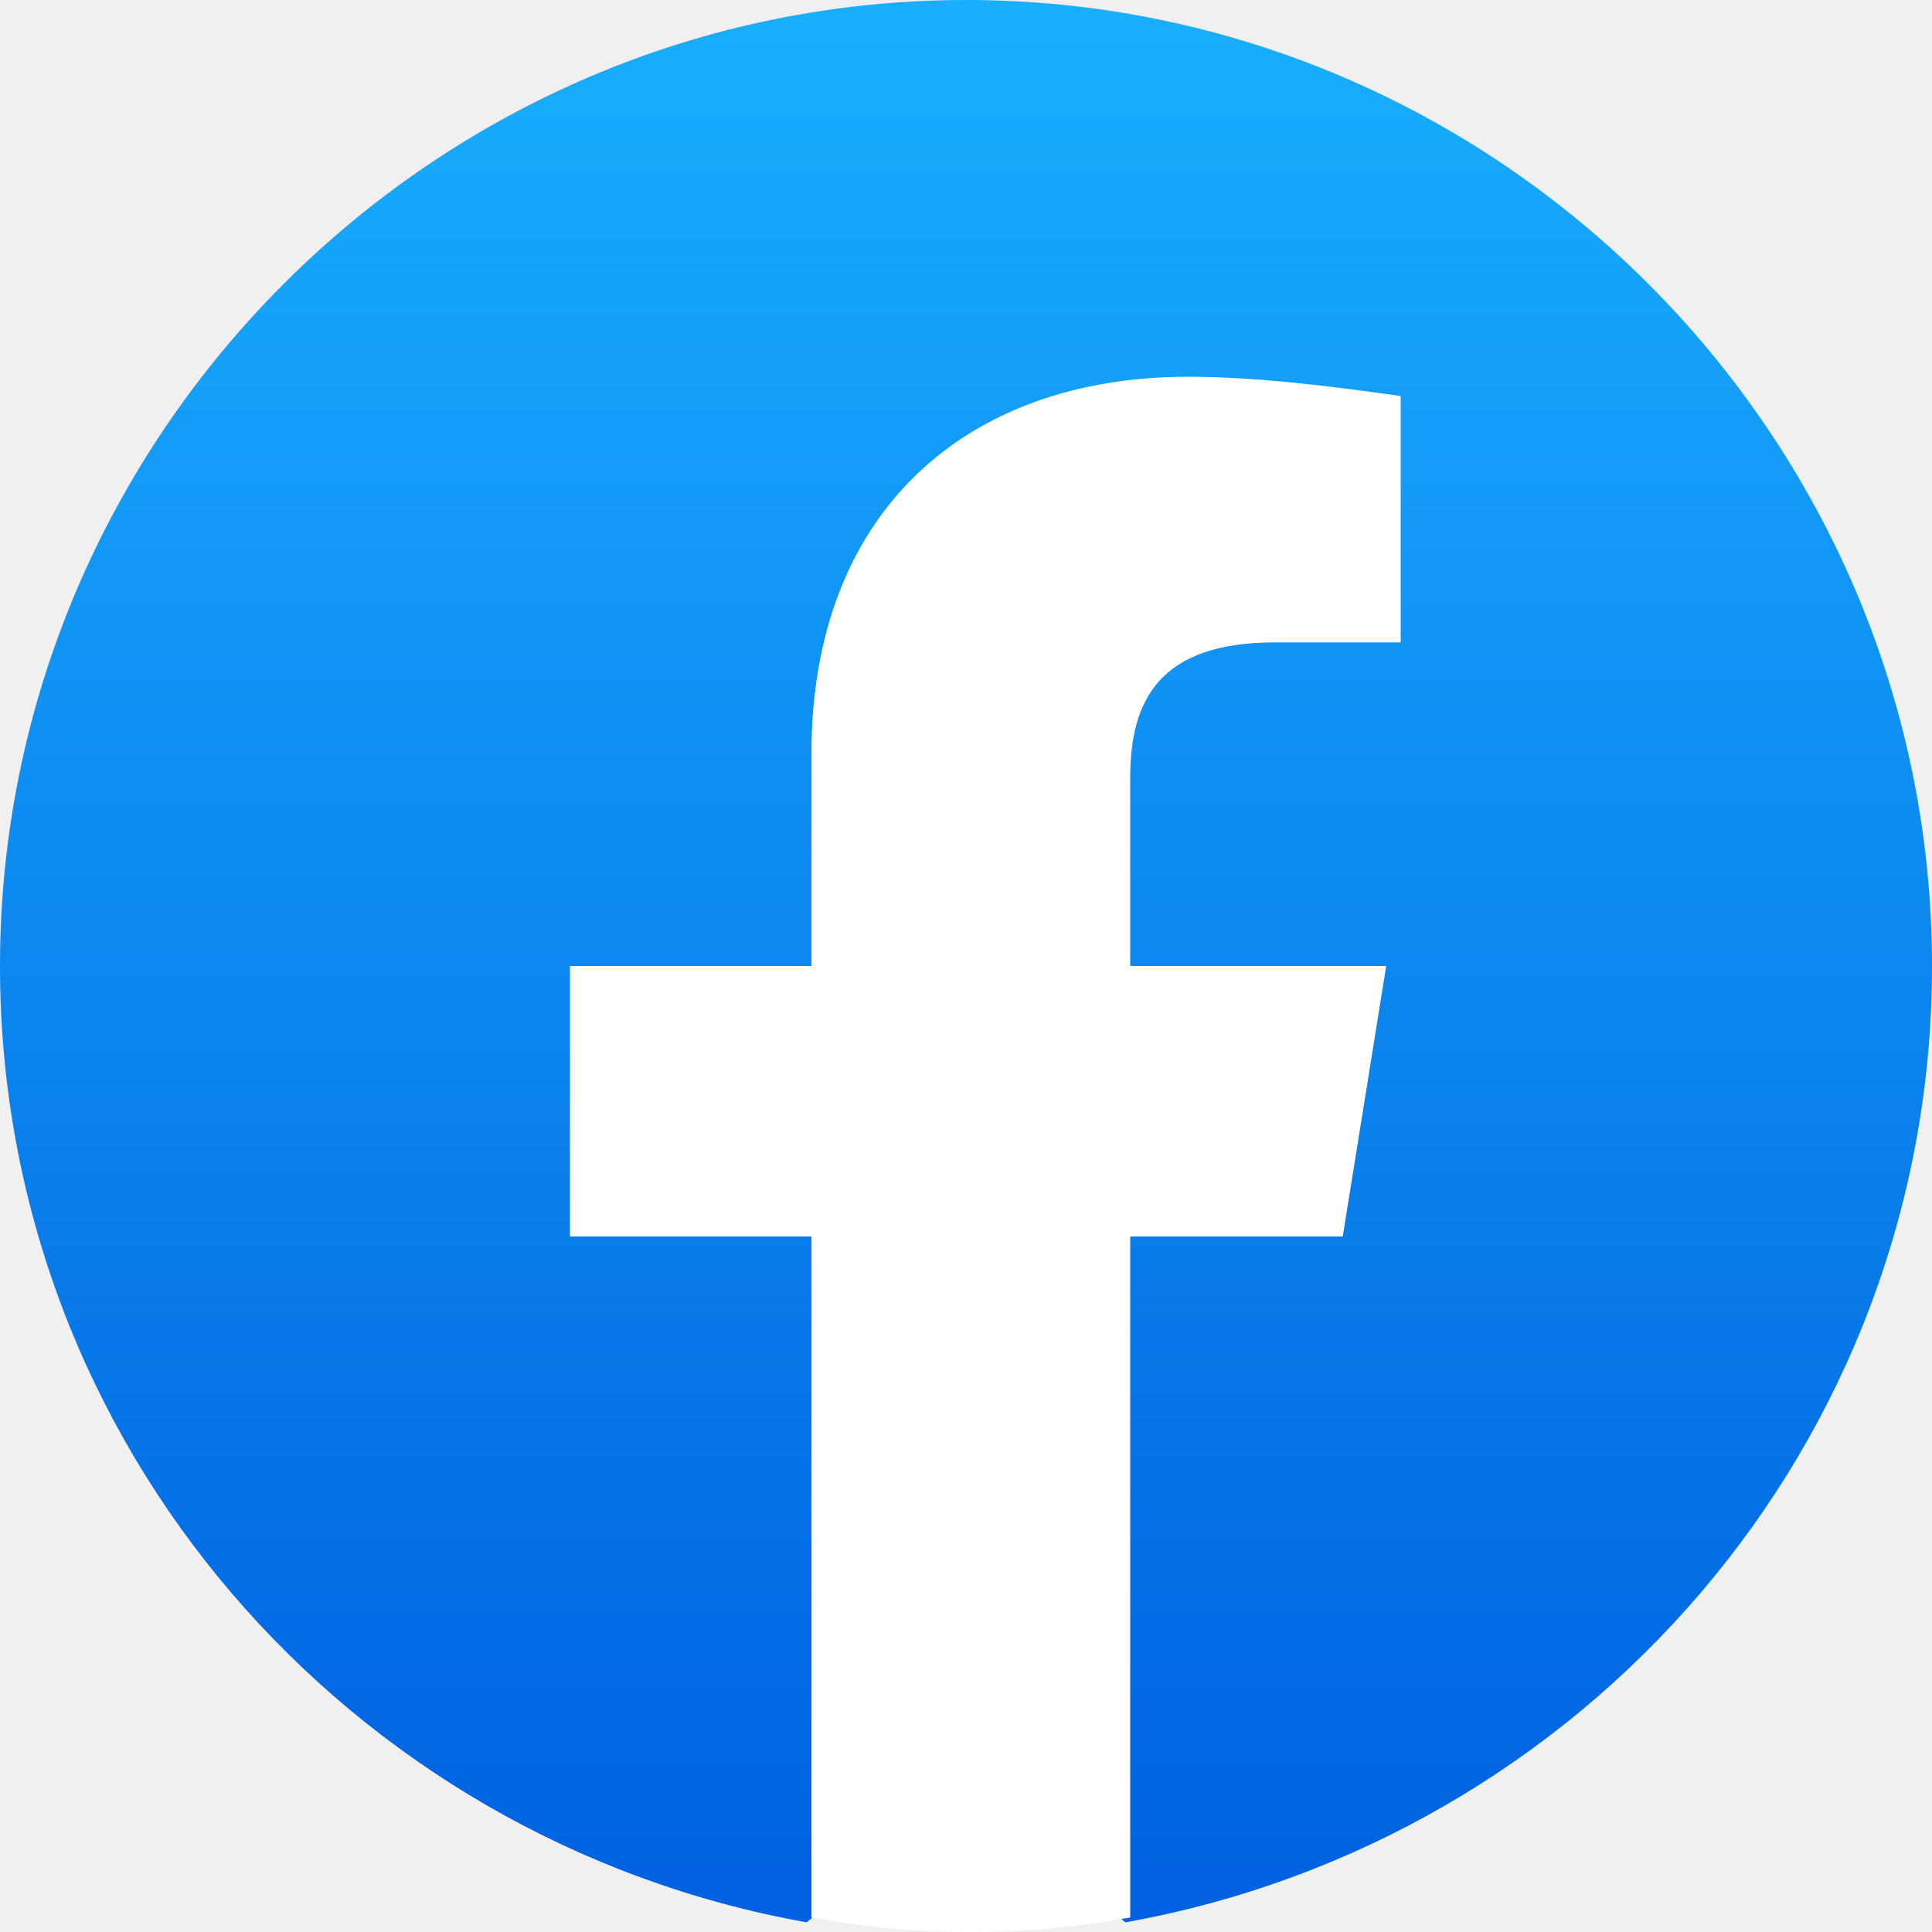
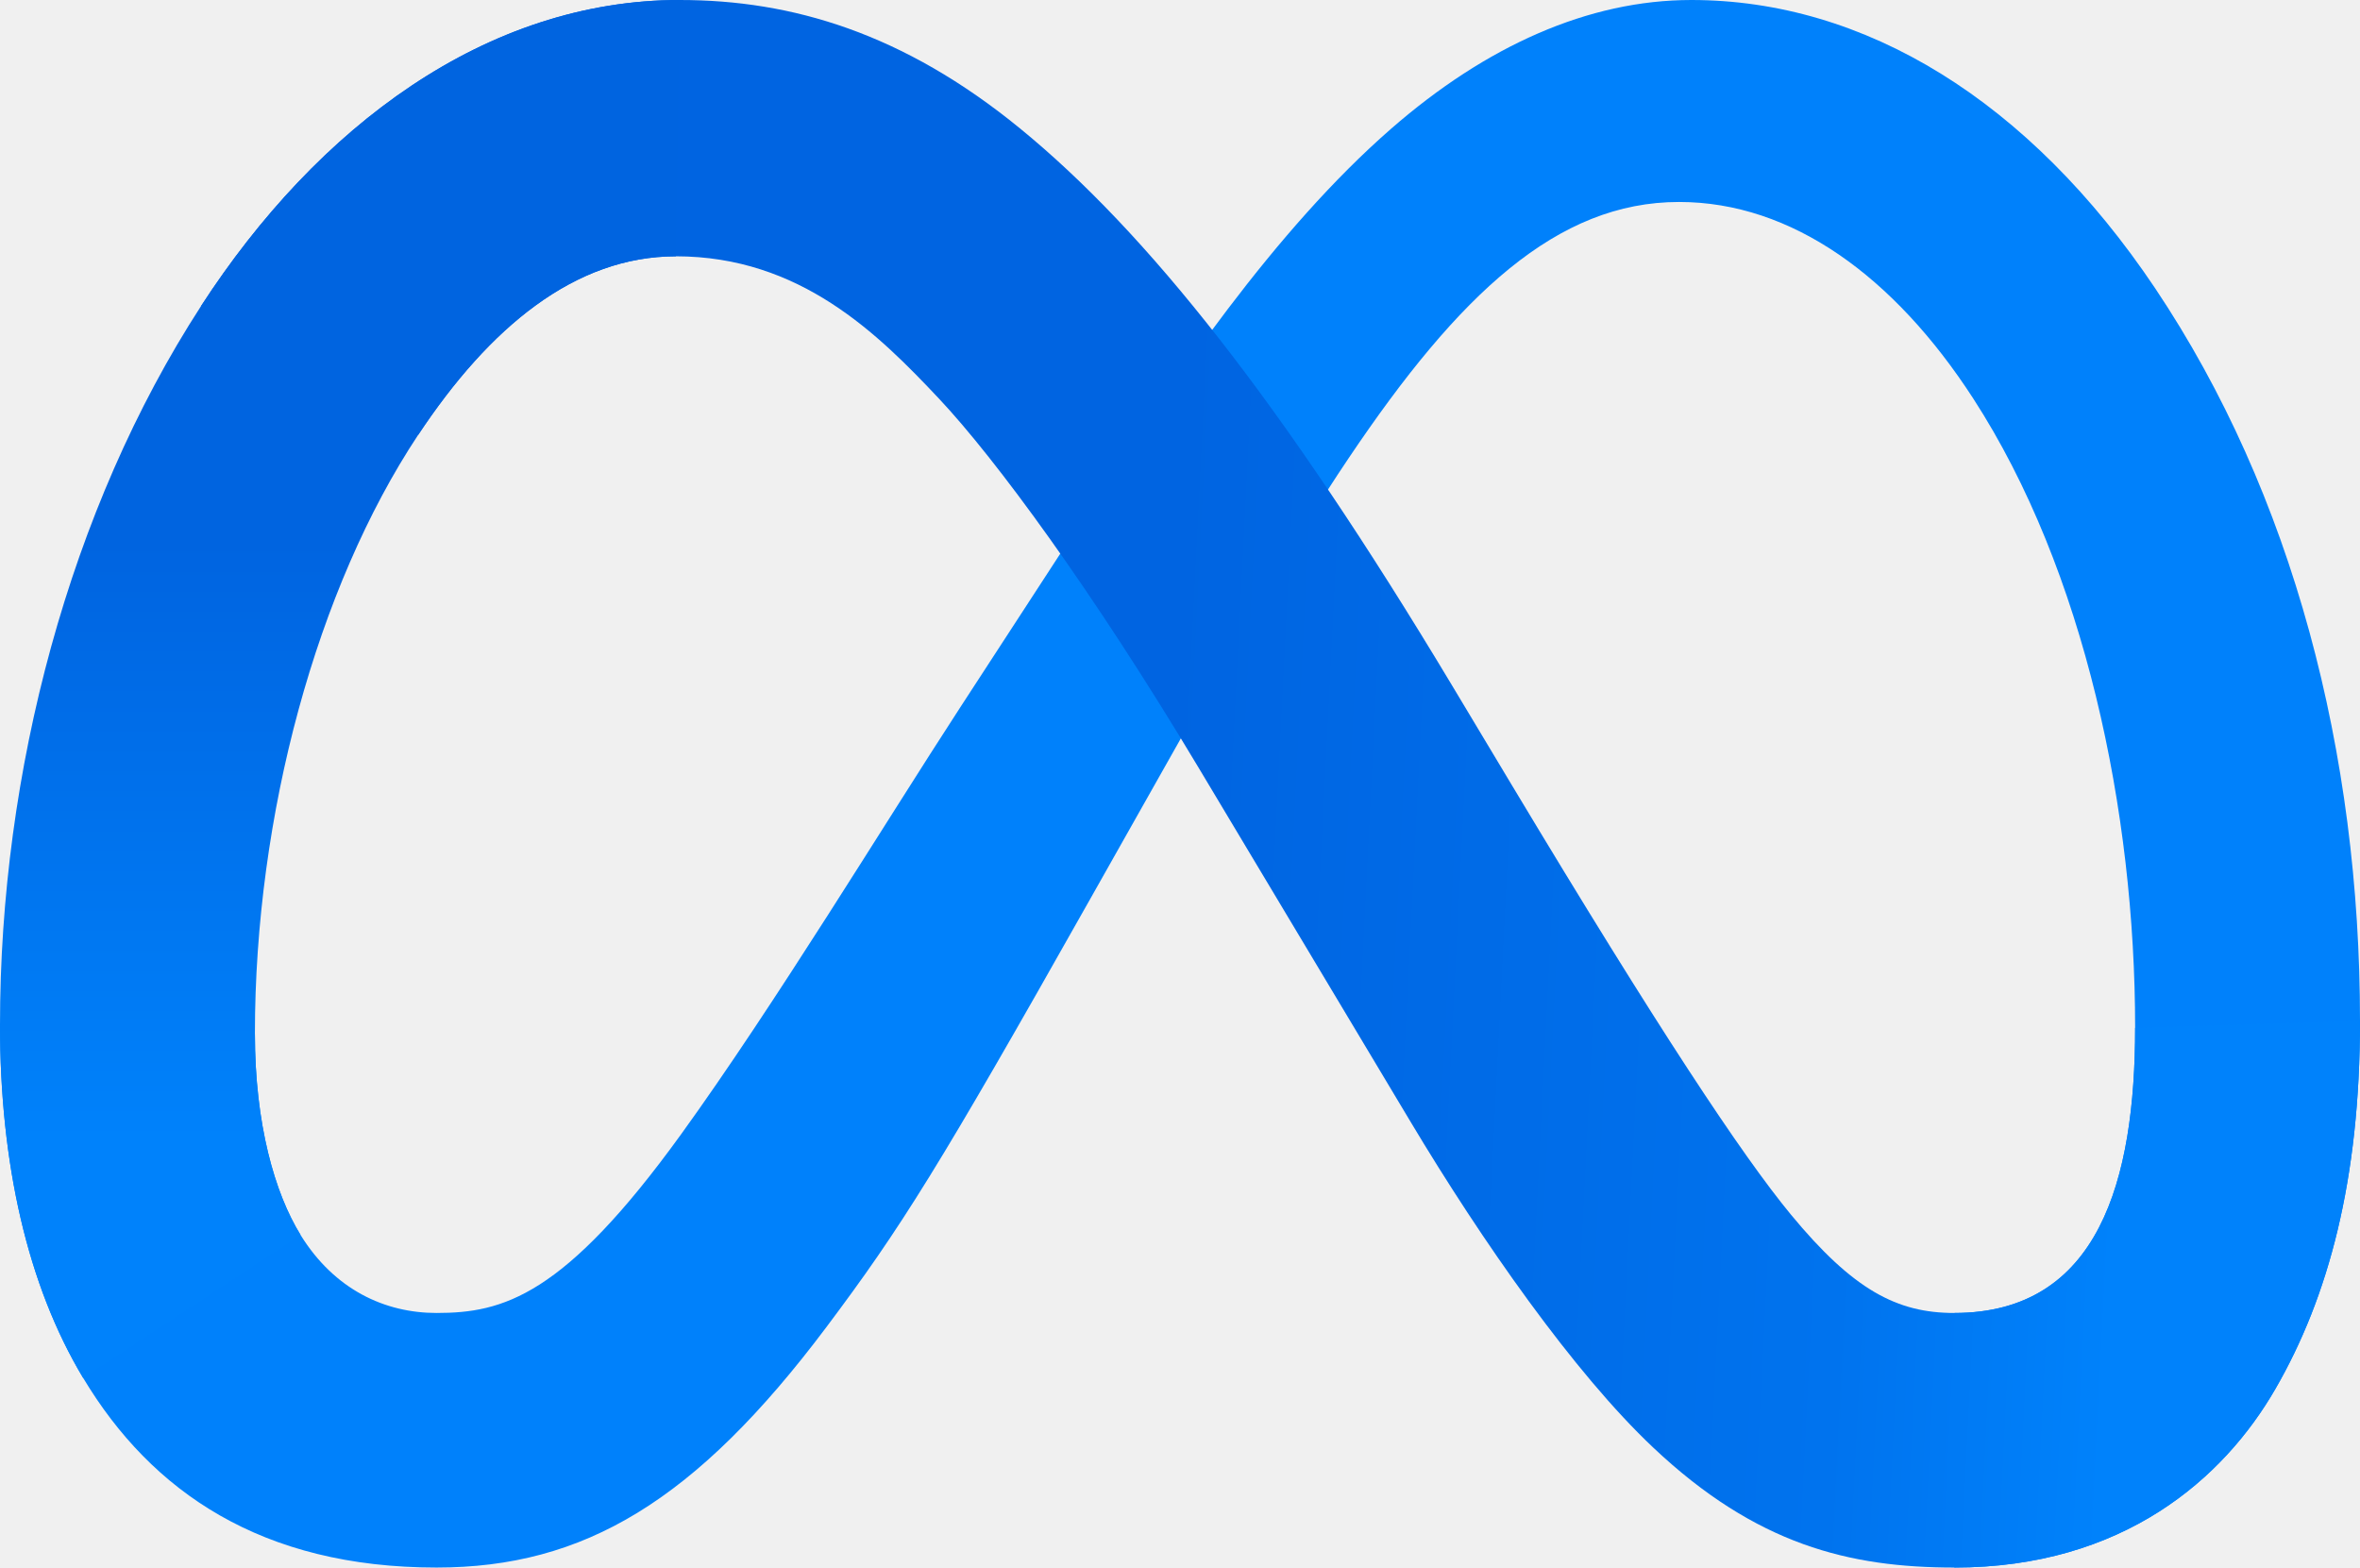
- <svg xmlns="http://www.w3.org/2000/svg" xml:space="preserve" viewBox="0 0 40 40">
-   <linearGradient id="a" x1="-277.375" x2="-277.375" y1="406.602" y2="407.573" gradientTransform="matrix(40 0 0 -39.7778 11115.001 16212.334)" gradientUnits="userSpaceOnUse">
-     <stop offset="0" stop-color="#0062e0" />
-     <stop offset="1" stop-color="#19afff" />
-   </linearGradient>
-   <path fill="url(#a)" d="M16.7 39.8C7.2 38.1 0 29.9 0 20 0 9 9 0 20 0s20 9 20 20c0 9.9-7.2 18.1-16.7 19.8l-1.1-.9h-4.4l-1.1.9z" />
-   <path fill="#fff" d="m27.8 25.6.9-5.6h-5.3v-3.9c0-1.6.6-2.8 3-2.8H29V8.2c-1.4-.2-3-.4-4.4-.4-4.6 0-7.8 2.8-7.8 7.8V20h-5v5.6h5v14.1c1.1.2 2.2.3 3.3.3 1.1 0 2.2-.1 3.3-.3V25.6h4.4z" />
+ <svg xmlns="http://www.w3.org/2000/svg" width="287.56" height="191">
+   <defs>
+     <linearGradient id="Grad_Logo1" x1="61" y1="117" x2="259" y2="127" gradientUnits="userSpaceOnUse">
+       <stop style="stop-color:#0064e1" offset="0" />
+       <stop style="stop-color:#0064e1" offset="0.4" />
+       <stop style="stop-color:#0073ee" offset="0.83" />
+       <stop style="stop-color:#0082fb" offset="1" />
+     </linearGradient>
+     <linearGradient id="Grad_Logo2" x1="45" y1="139" x2="45" y2="66" gradientUnits="userSpaceOnUse">
+       <stop style="stop-color:#0082fb" offset="0" />
+       <stop style="stop-color:#0064e0" offset="1" />
+     </linearGradient>
+   </defs>
+   <path id="Logo0" style="fill:#0081fb" d="m31.06,125.96c0,10.98 2.41,19.41 5.56,24.51 4.13,6.68 10.29,9.51 16.57,9.51 8.1,0 15.51-2.01 29.79-21.76 11.44-15.83 24.92-38.05 33.99-51.98l15.36-23.6c10.67-16.39 23.02-34.61 37.18-46.96 11.56-10.08 24.03-15.68 36.58-15.68 21.07,0 41.14,12.21 56.5,35.11 16.81,25.08 24.97,56.67 24.97,89.27 0,19.38-3.82,33.62-10.32,44.87-6.28,10.88-18.52,21.75-39.11,21.75l0-31.02c17.63,0 22.03-16.2 22.03-34.74 0-26.42-6.16-55.74-19.73-76.69-9.63-14.86-22.11-23.94-35.84-23.94-14.85,0-26.8,11.2-40.23,31.17-7.14,10.61-14.47,23.54-22.7,38.13l-9.06,16.05c-18.2,32.27-22.81,39.62-31.91,51.75-15.95,21.24-29.57,29.29-47.5,29.29-21.27,0-34.72-9.21-43.05-23.09-6.8-11.31-10.14-26.15-10.14-43.06z" />
+   <path id="Logo1" style="fill:url(#Grad_Logo1)" d="m24.49,37.3c14.24-21.95 34.79-37.3 58.36-37.3 13.65,0 27.22,4.04 41.39,15.61 15.5,12.65 32.02,33.48 52.63,67.81l7.39,12.32c17.84,29.72 27.99,45.01 33.93,52.22 7.64,9.26 12.99,12.02 19.94,12.02 17.63,0 22.03-16.2 22.03-34.74l27.4-.86c0,19.38-3.82,33.62-10.32,44.87-6.28,10.88-18.52,21.75-39.11,21.75-12.8,0-24.14-2.78-36.68-14.61-9.64-9.08-20.91-25.21-29.58-39.71l-25.79-43.08c-12.94-21.62-24.81-37.74-31.68-45.04-7.39-7.85-16.89-17.33-32.05-17.33-12.27,0-22.69,8.61-31.41,21.78z" />
+   <path id="Logo2" style="fill:url(#Grad_Logo2)" d="m82.35,31.23c-12.27,0-22.69,8.61-31.41,21.78-12.33,18.61-19.88,46.33-19.88,72.95 0,10.98 2.41,19.41 5.56,24.51l-26.48,17.44c-6.8-11.31-10.14-26.15-10.14-43.06 0-30.75 8.44-62.8 24.49-87.55 14.24-21.95 34.79-37.3 58.36-37.3z" />
</svg>
